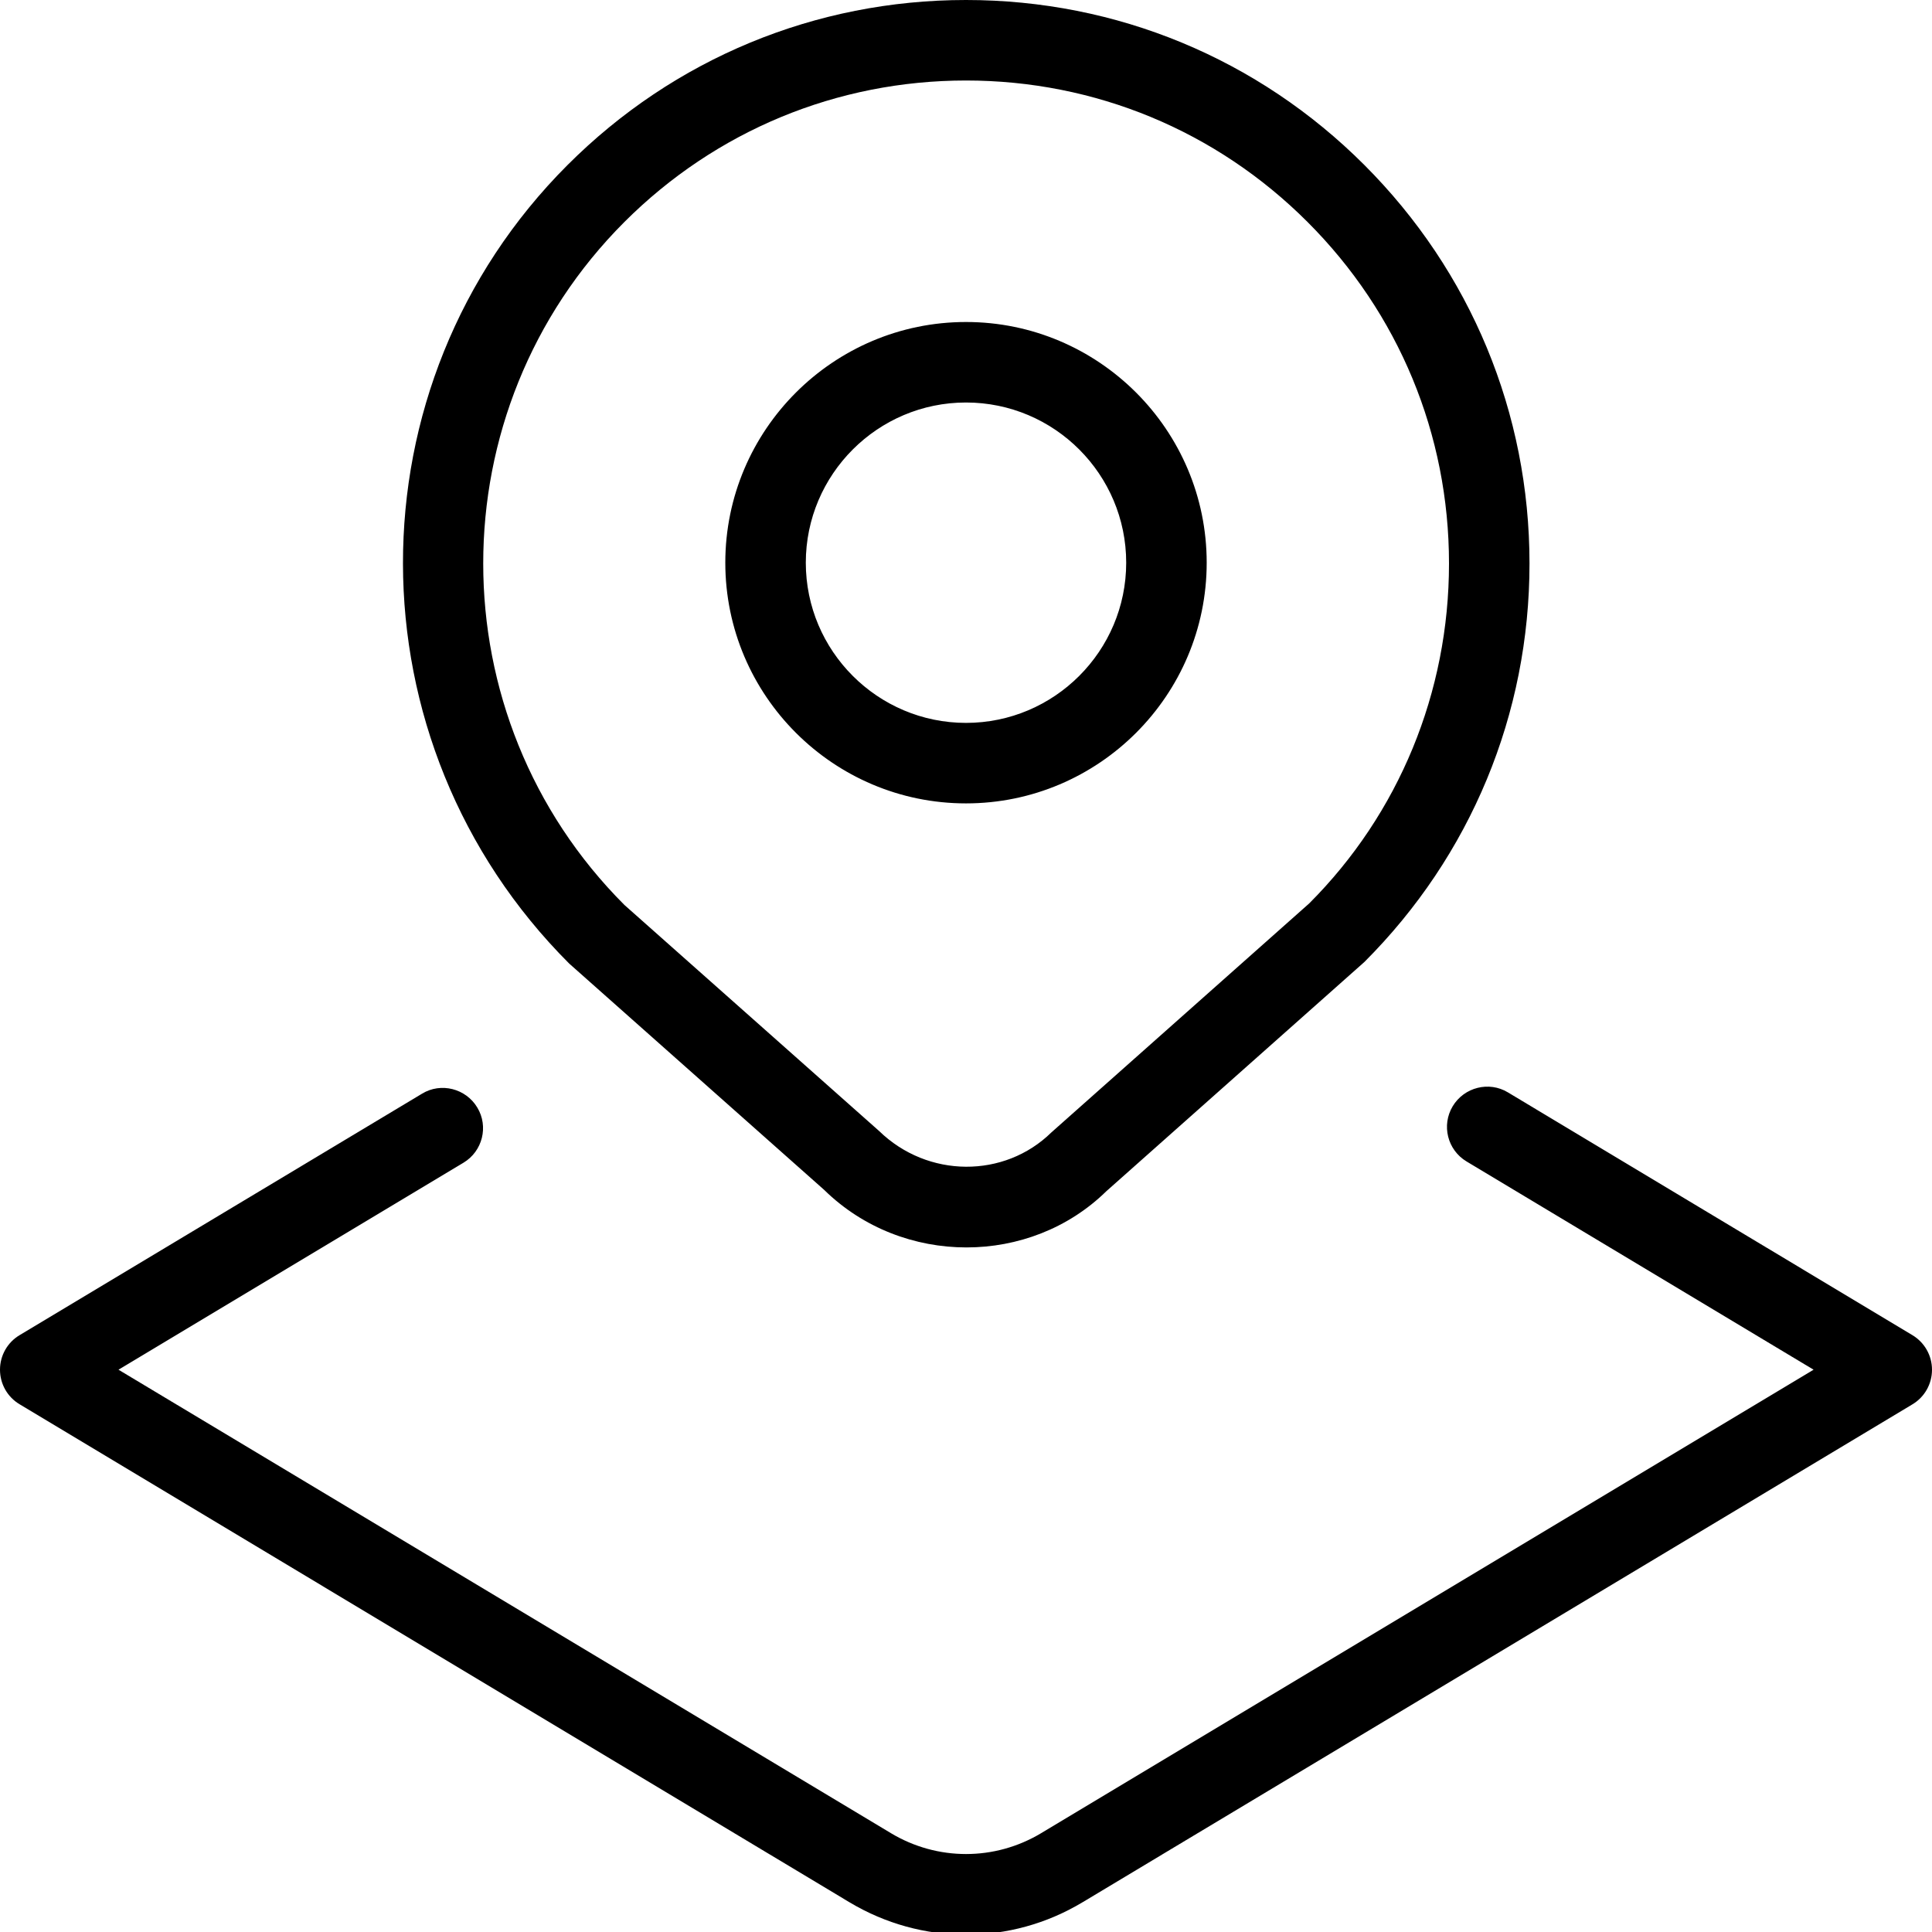
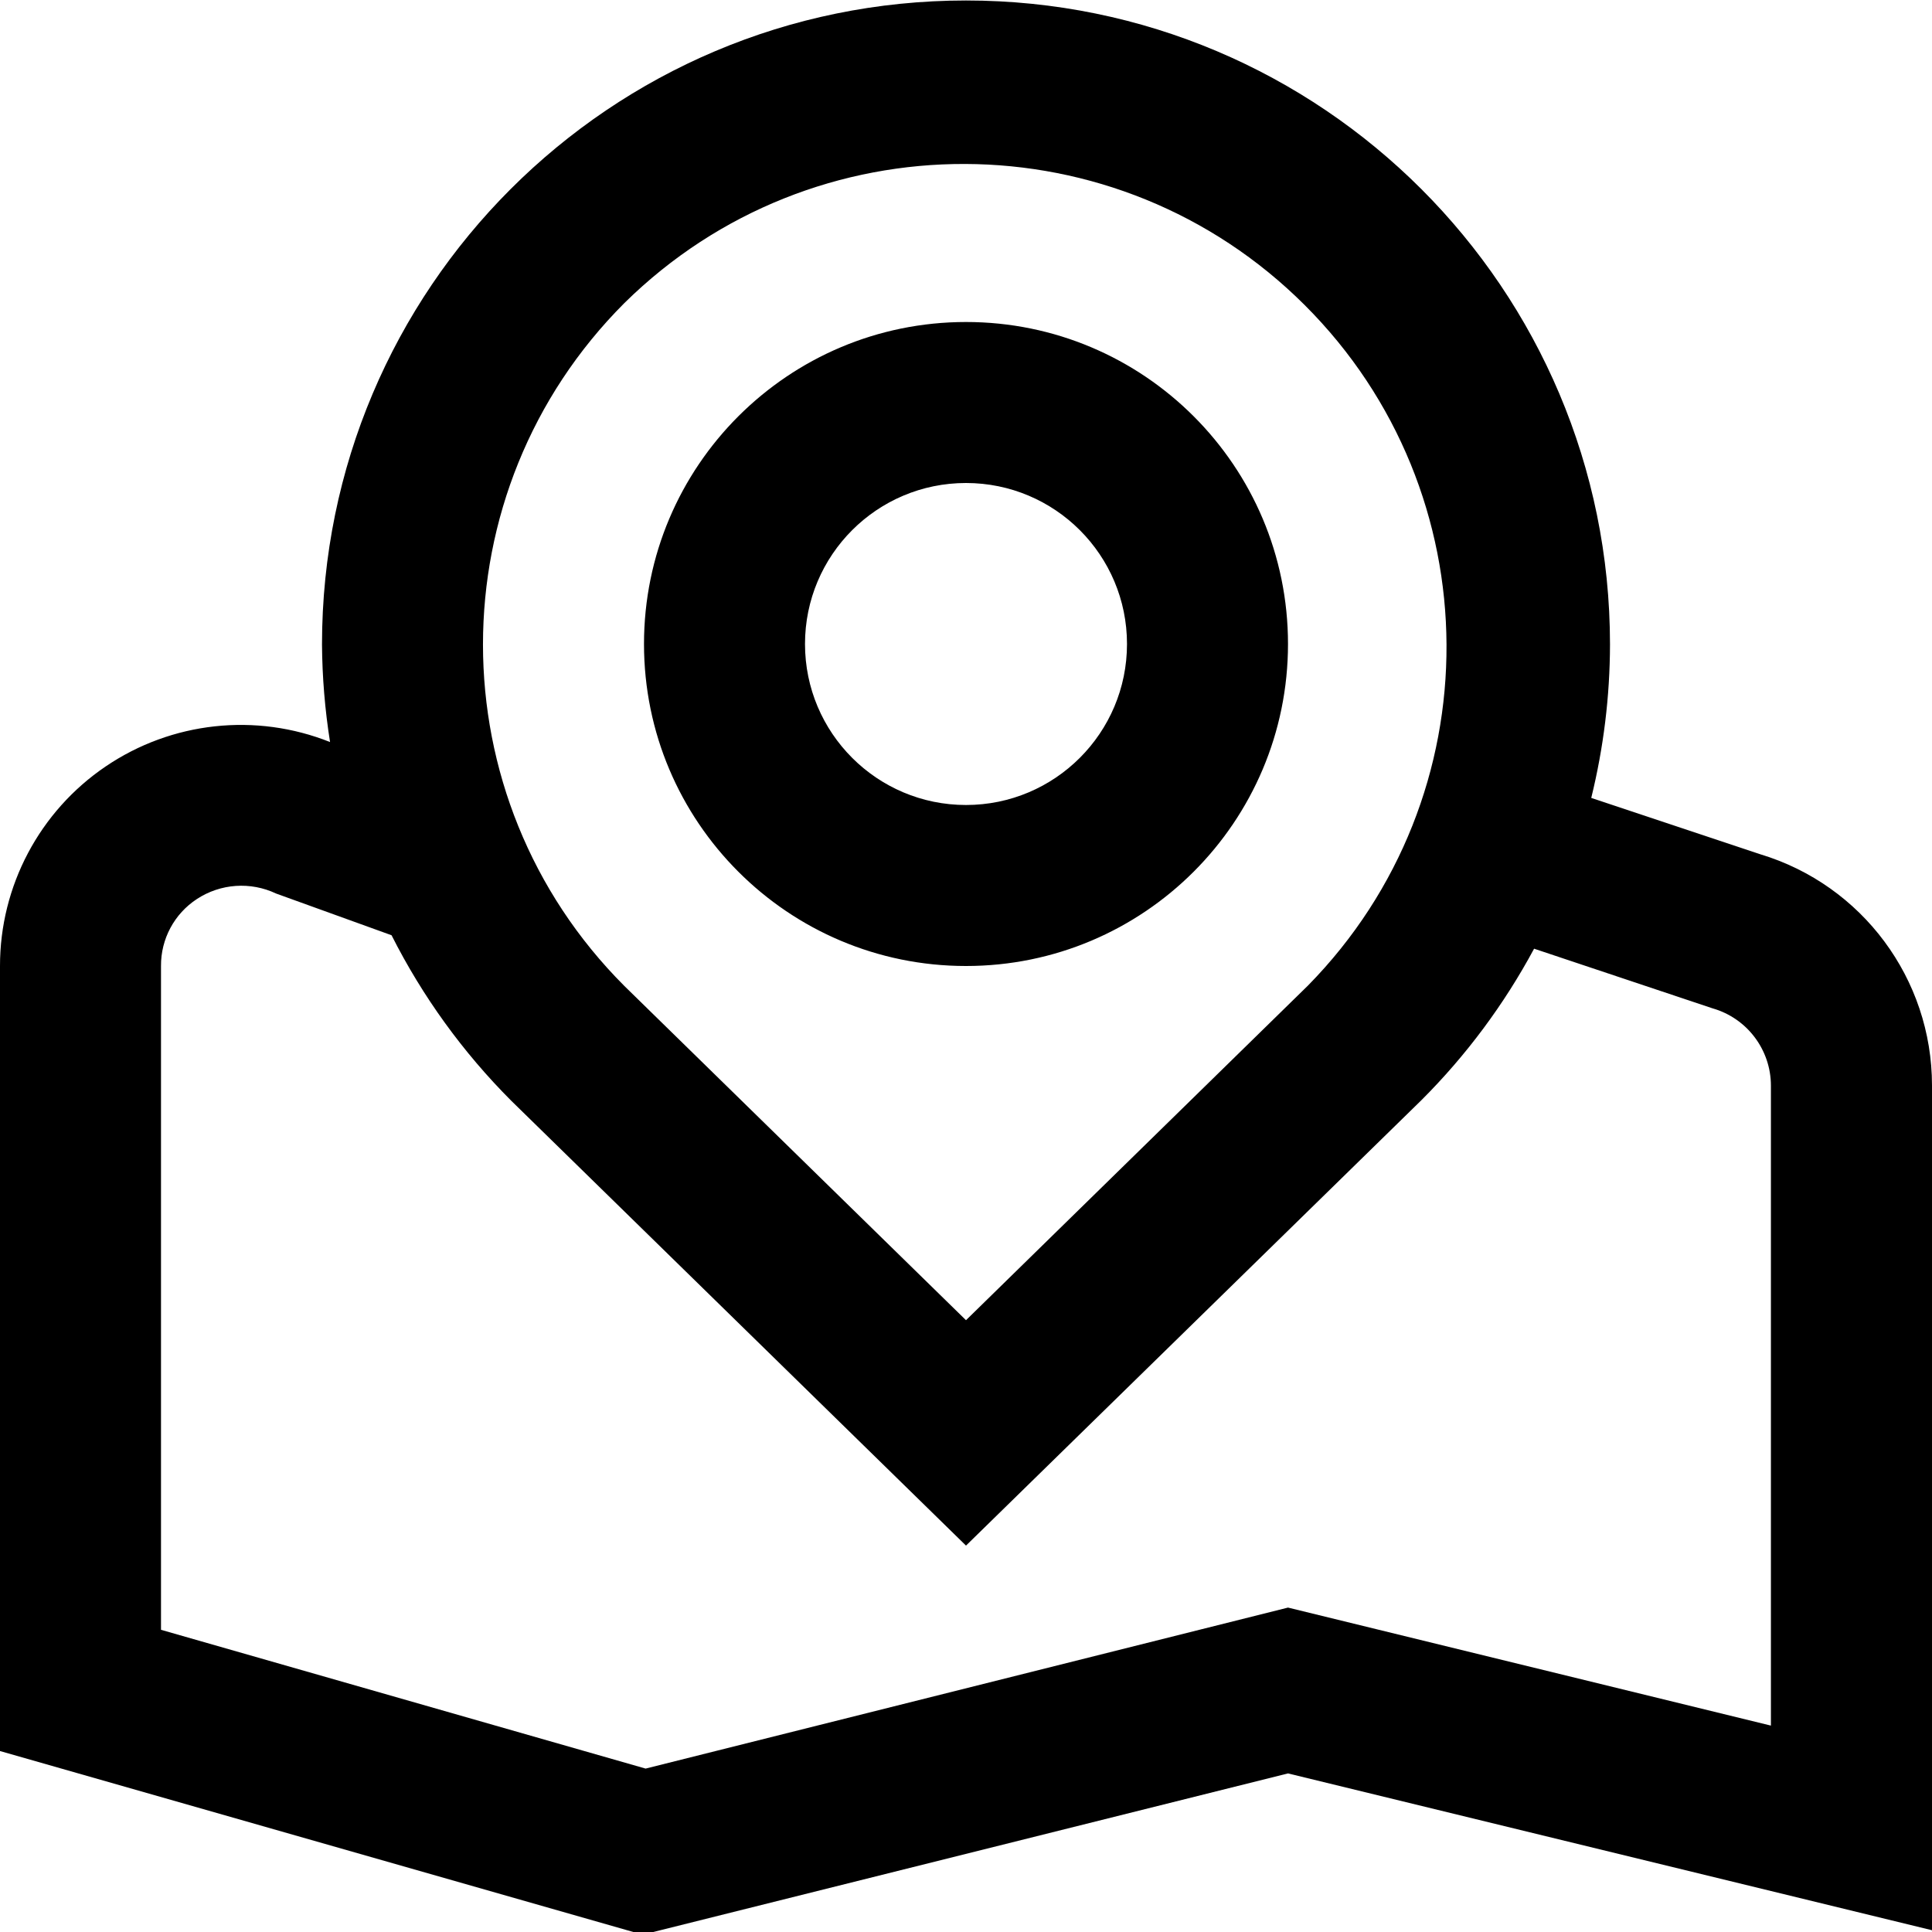
- <svg xmlns="http://www.w3.org/2000/svg" id="Layer_1" data-name="Layer 1" viewBox="0 0 24 24">
-   <path d="m10.239,14.782c.487.477,1.128.714,1.767.714.632,0,1.262-.233,1.736-.697l3.207-2.849c1.322-1.322,2.051-3.08,2.051-4.95s-.729-3.627-2.051-4.95c-1.321-1.322-3.079-2.05-4.949-2.05s-3.628.728-4.95,2.05c-2.729,2.729-2.729,7.17.021,9.92l3.168,2.812ZM7.757,2.757c1.134-1.133,2.641-1.757,4.243-1.757s3.109.624,4.242,1.757c1.134,1.133,1.758,2.64,1.758,4.243s-.624,3.109-1.736,4.222l-3.203,2.845c-.584.573-1.536.57-2.14-.017l-3.164-2.808c-2.339-2.339-2.339-6.146,0-8.485Zm4.243,7.223c1.648,0,2.99-1.341,2.99-2.99s-1.342-2.99-2.99-2.99-2.99,1.341-2.99,2.99,1.342,2.99,2.99,2.99Zm0-4.98c1.098,0,1.99.893,1.99,1.99s-.893,1.99-1.99,1.99-1.99-.893-1.99-1.99.893-1.99,1.99-1.99Zm12,12.016c0,.176-.092.339-.243.429l-10.31,6.186c-.446.268-.946.402-1.447.402s-1.001-.135-1.447-.402L.243,17.444c-.151-.09-.243-.253-.243-.429s.092-.339.243-.429l5-3c.234-.143.544-.065.686.172.143.236.065.544-.172.686l-4.285,2.571,9.595,5.757c.576.346,1.291.346,1.867,0l9.595-5.757-4.311-2.587c-.237-.142-.314-.449-.172-.686.143-.237.452-.314.686-.172l5.025,3.016c.151.091.243.253.243.429Z" />
+ <svg xmlns="http://www.w3.org/2000/svg" id="Layer_1" data-name="Layer 1" viewBox="0 0 24 24" width="512" height="512">
+   <path d="M12,12A4,4,0,1,0,8,8,4,4,0,0,0,12,12Zm0-6a2,2,0,1,1-2,2A2,2,0,0,1,12,6ZM16,22.03l8,1.948V13.483a3,3,0,0,0-2.133-2.871l-2.1-.7A8.037,8.037,0,0,0,20,8.006a8,8,0,0,0-16,0,8.111,8.111,0,0,0,.1,1.212A2.992,2.992,0,0,0,0,12v9.752l7.983,2.281ZM7.757,3.764a6,6,0,0,1,8.493,8.477L12,16.4,7.757,12.249a6,6,0,0,1,0-8.485ZM2,12a.985.985,0,0,1,.446-.832A1.007,1.007,0,0,1,3.43,11.1l1.434.518a8.036,8.036,0,0,0,1.487,2.056L12,19.2l5.657-5.533a8.032,8.032,0,0,0,1.4-1.882l2.217.741a1,1,0,0,1,.725.961v7.949L16,19.97l-7.98,2L2,20.246Z" />
</svg>
